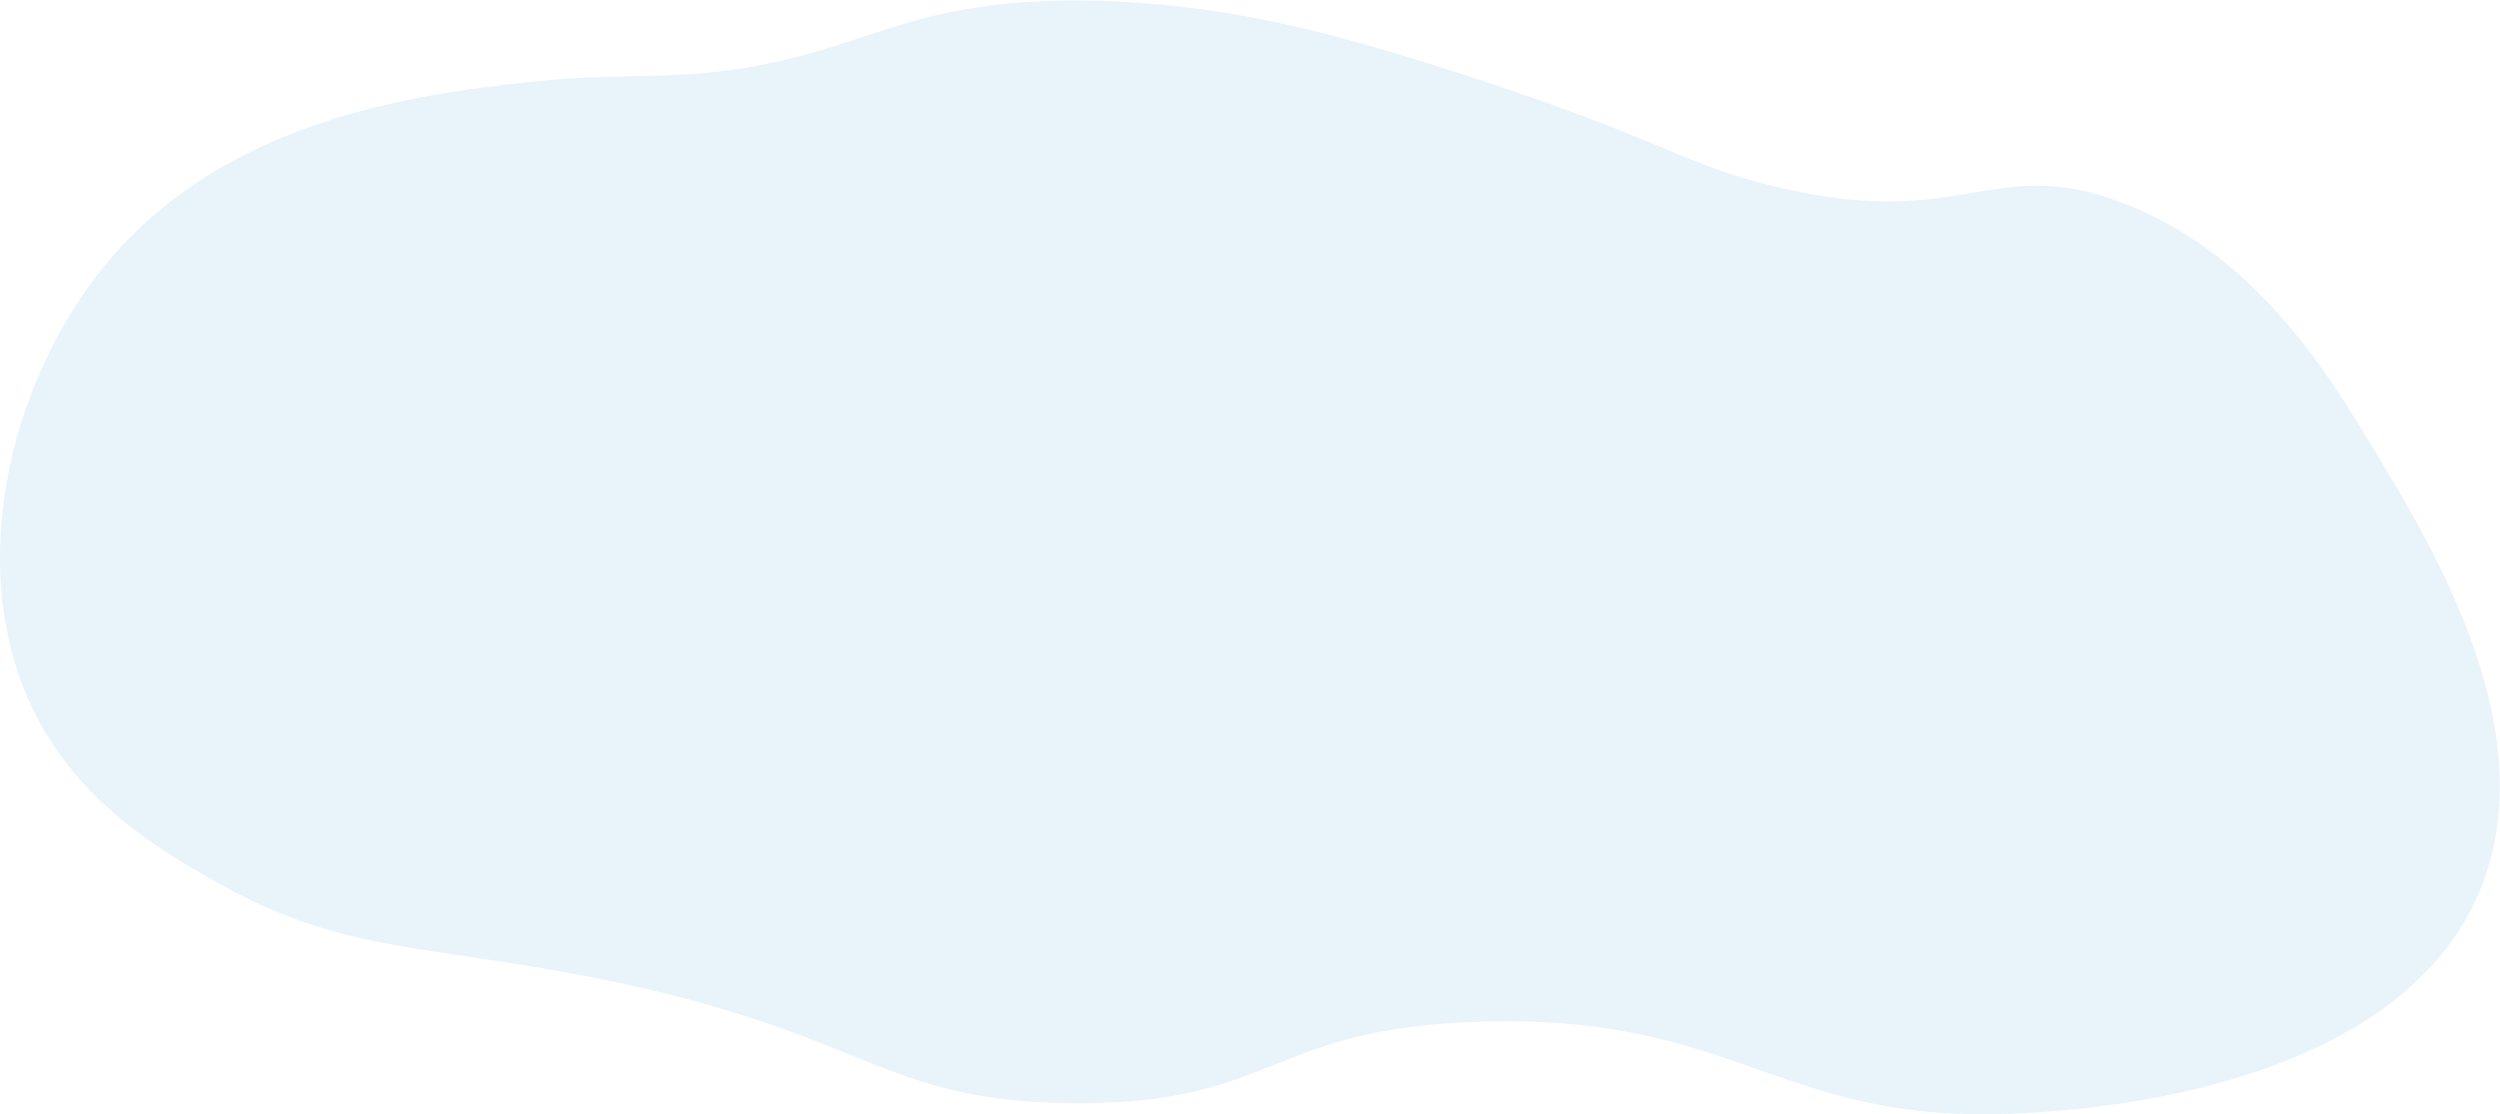
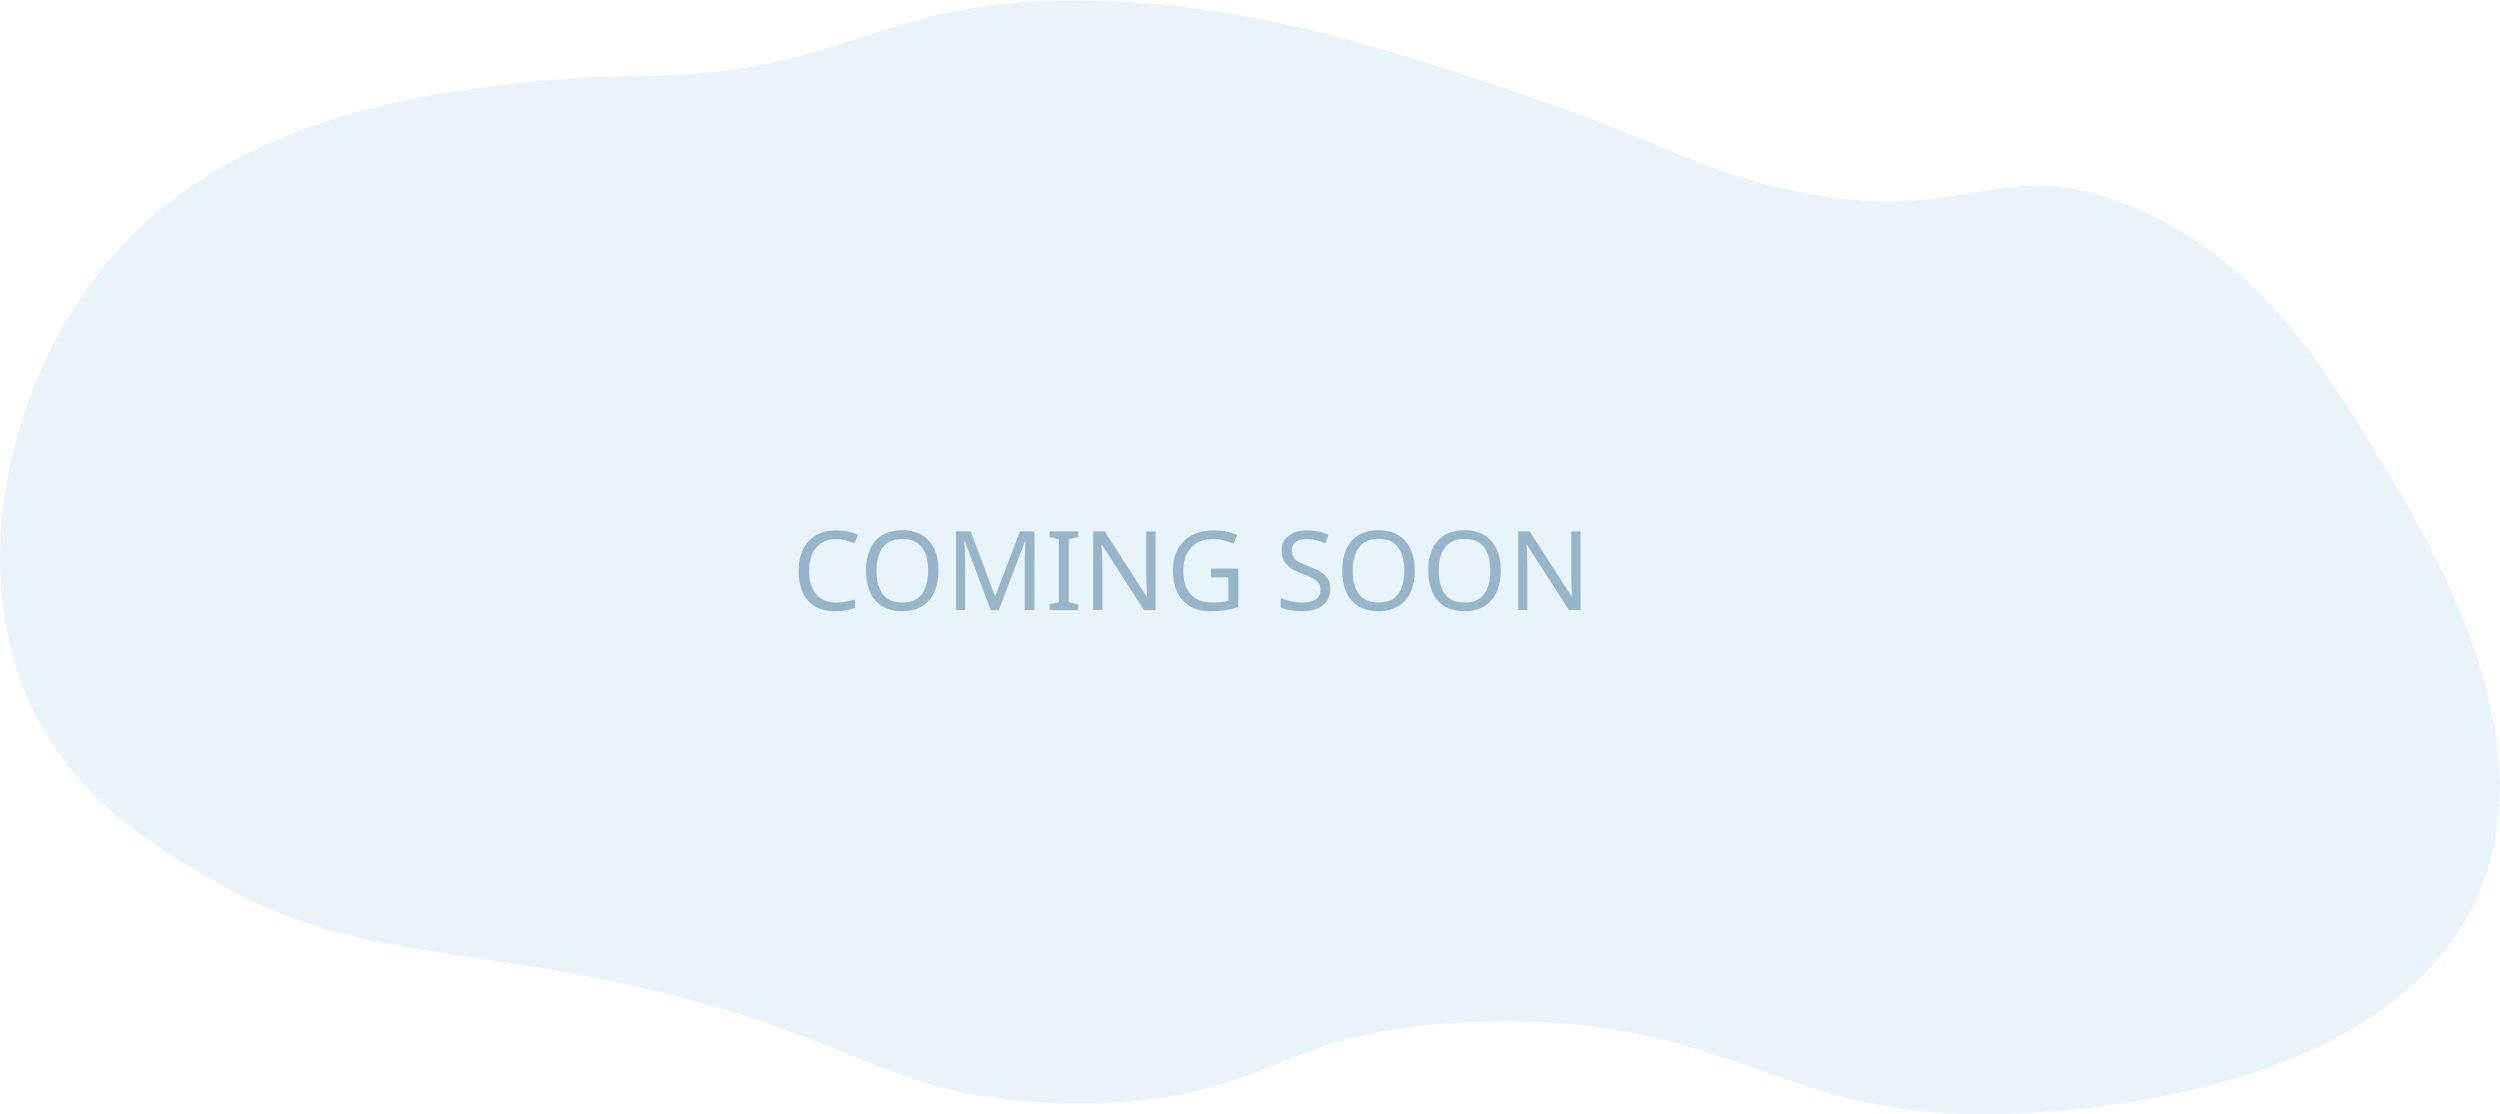
<svg xmlns="http://www.w3.org/2000/svg" version="1.1" id="Layer_1" x="0px" y="0px" viewBox="0 0 681 303.4" style="enable-background:new 0 0 681 303.4;" xml:space="preserve">
  <style type="text/css">
	.st0{opacity:0.8;fill:#E4F0F9;enable-background:new    ;}
+ 	.st1{opacity:0.5;fill:#417A9A;}
+ 	.st2{font-family:'Montserrat-Regular';}
+ 	.st3{font-size:30px;}
</style>
  <g id="Background">
    <path class="st0" d="M144.7,22.3c29.6-3.3,44.5,1.3,77.9-8.3c16.2-4.7,26.5-9.8,47.3-12.5c6.8-0.9,22.8-2.6,48.7,0   c23.1,2.4,43.8,7.2,77.8,18.1c60,19.3,61.4,25.5,90.4,32c47.2,10.5,56.4-8.7,89,2.8c37.6,13.2,57.7,46.3,70.9,68.1   c16.4,27.1,47.8,78.9,27.8,122.4c-24.6,53.5-110.1,57.7-125.1,58.4c-64.9,3.1-75.6-27.1-146-25c-58.5,1.7-55.7,22.7-111.3,22.2   c-56.9-0.5-55.6-22.4-148.8-37.5c-32.7-5.3-54.8-6.1-83.4-22.2c-14.6-8.2-37.2-20.9-50.1-45.9C-10.9,154.2,3.4,100,32.1,68.2   C65.5,31.1,117.5,25.3,144.7,22.3z" />
  </g>
+   <text transform="matrix(1 0 0 1 215.7124 166.1828)" class="st1 st2 st3">COMING SOON</text>
</svg>
